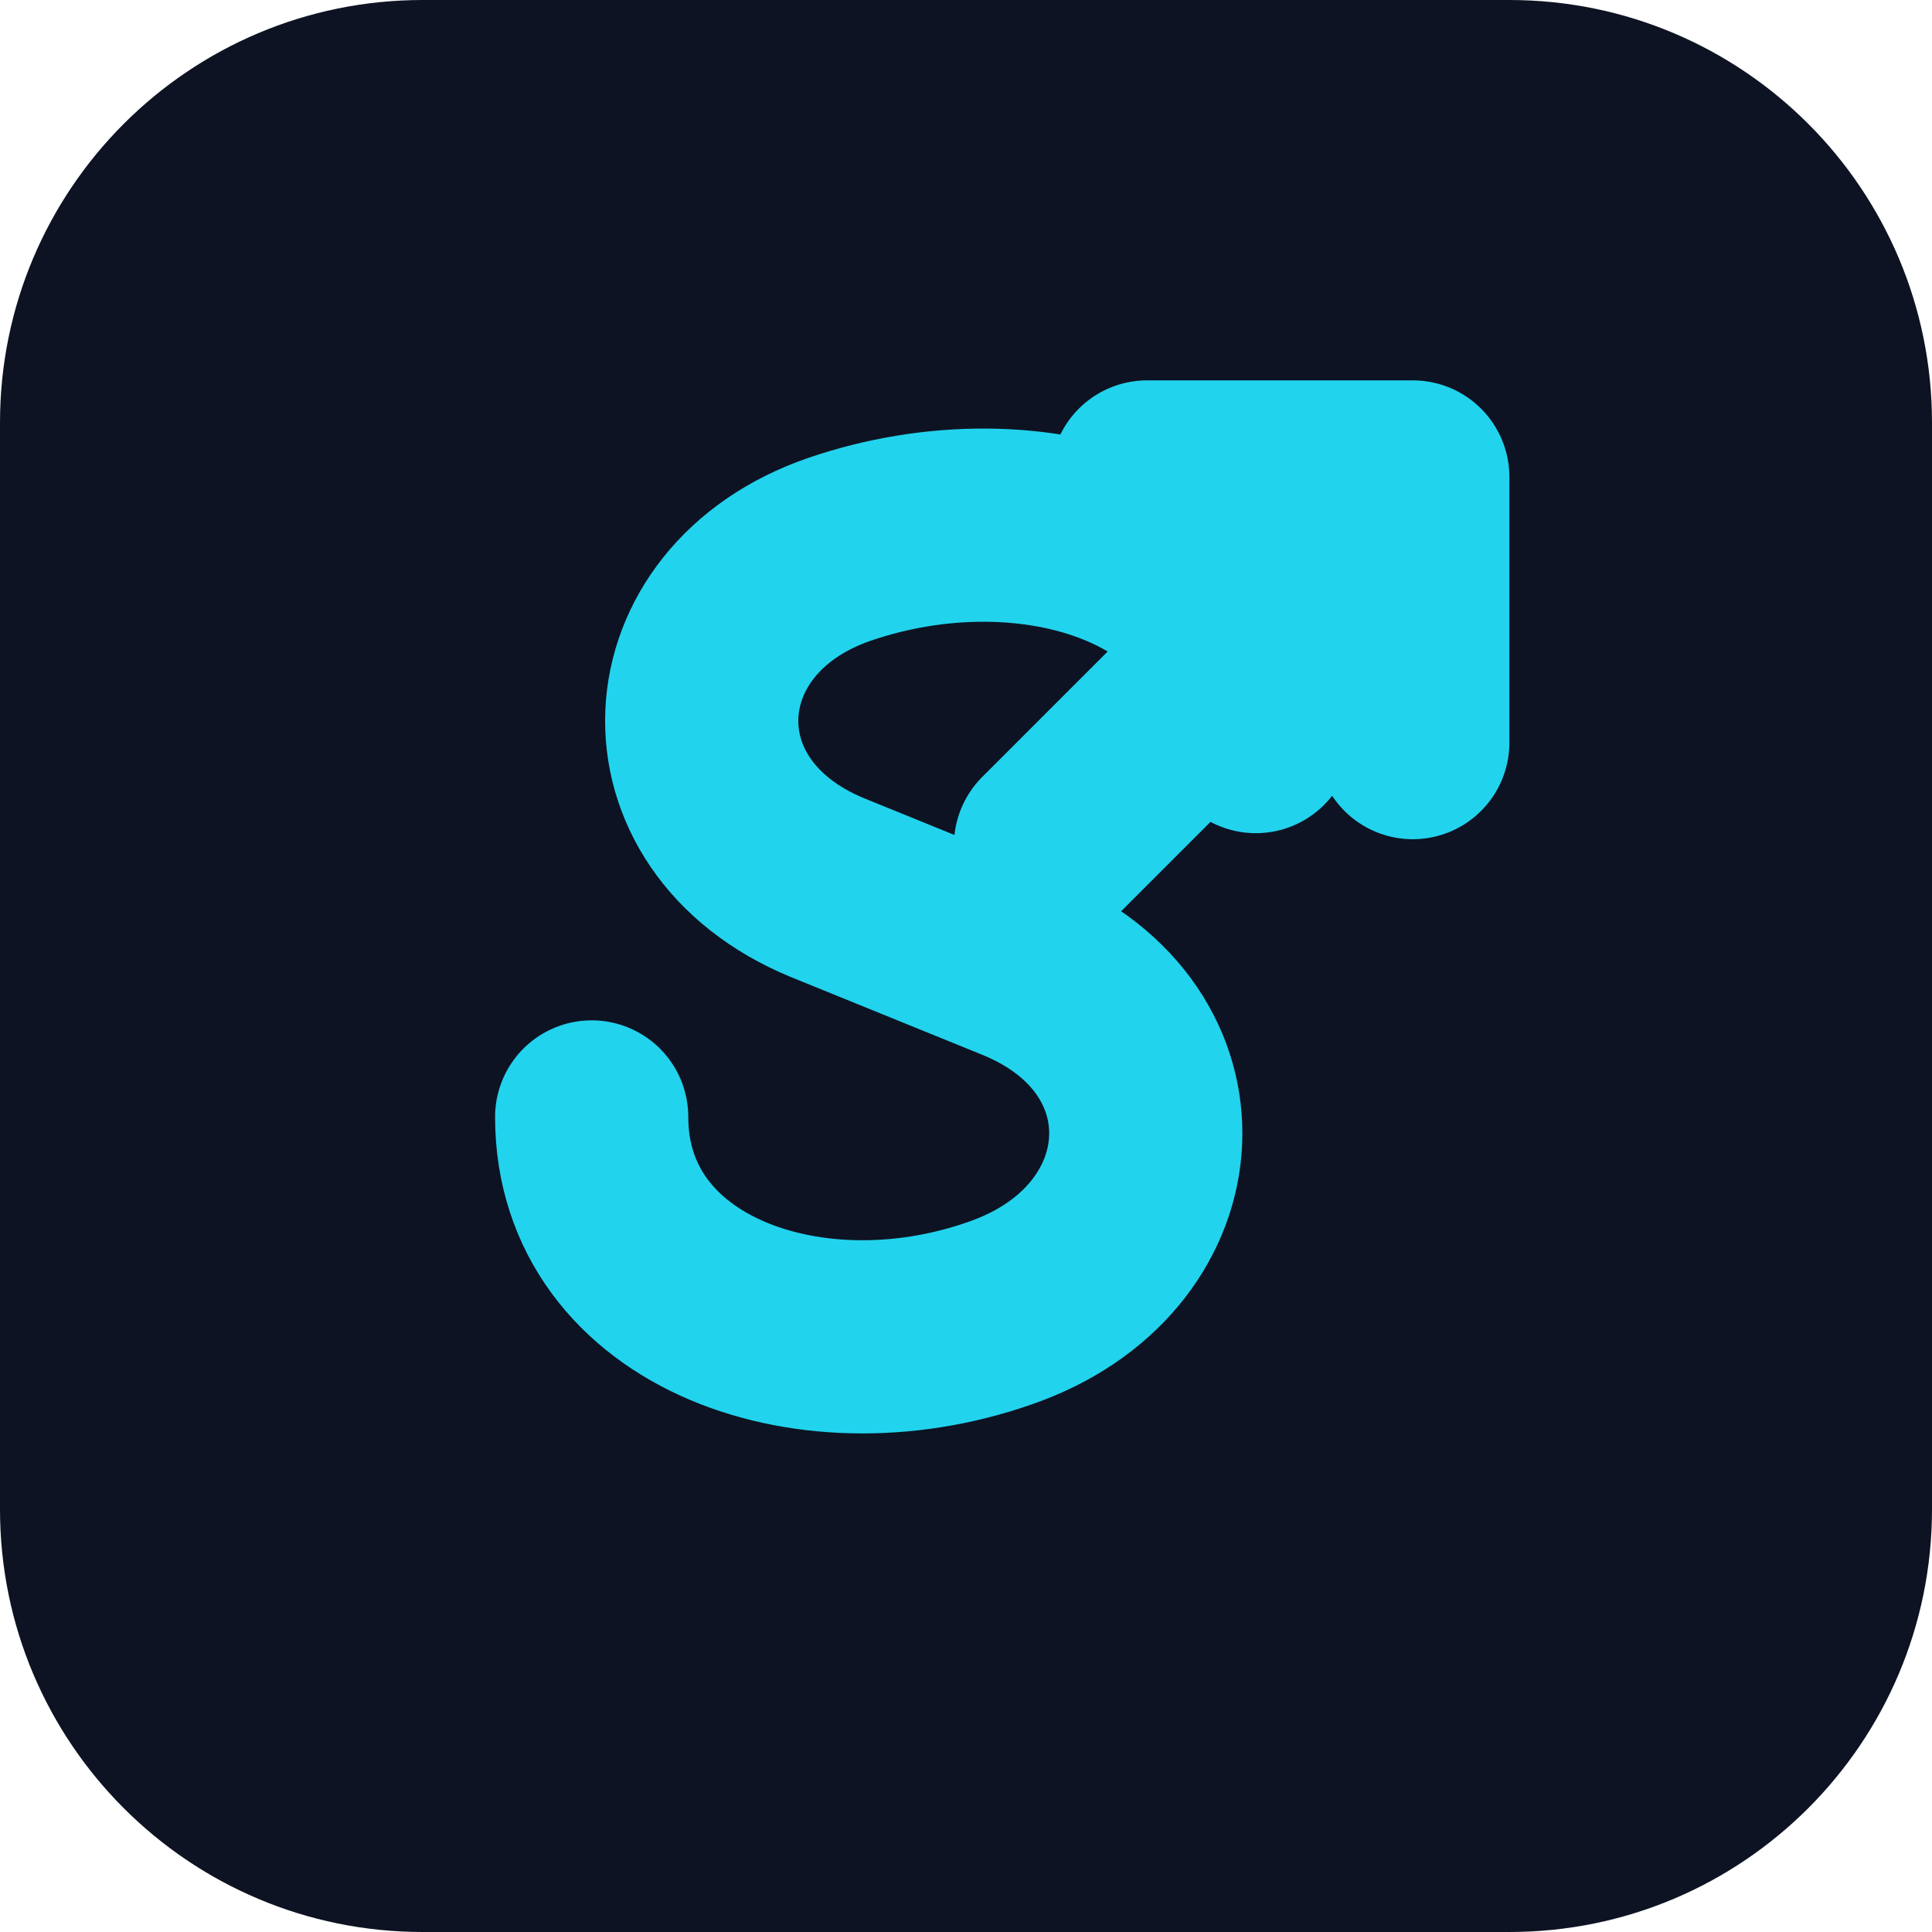
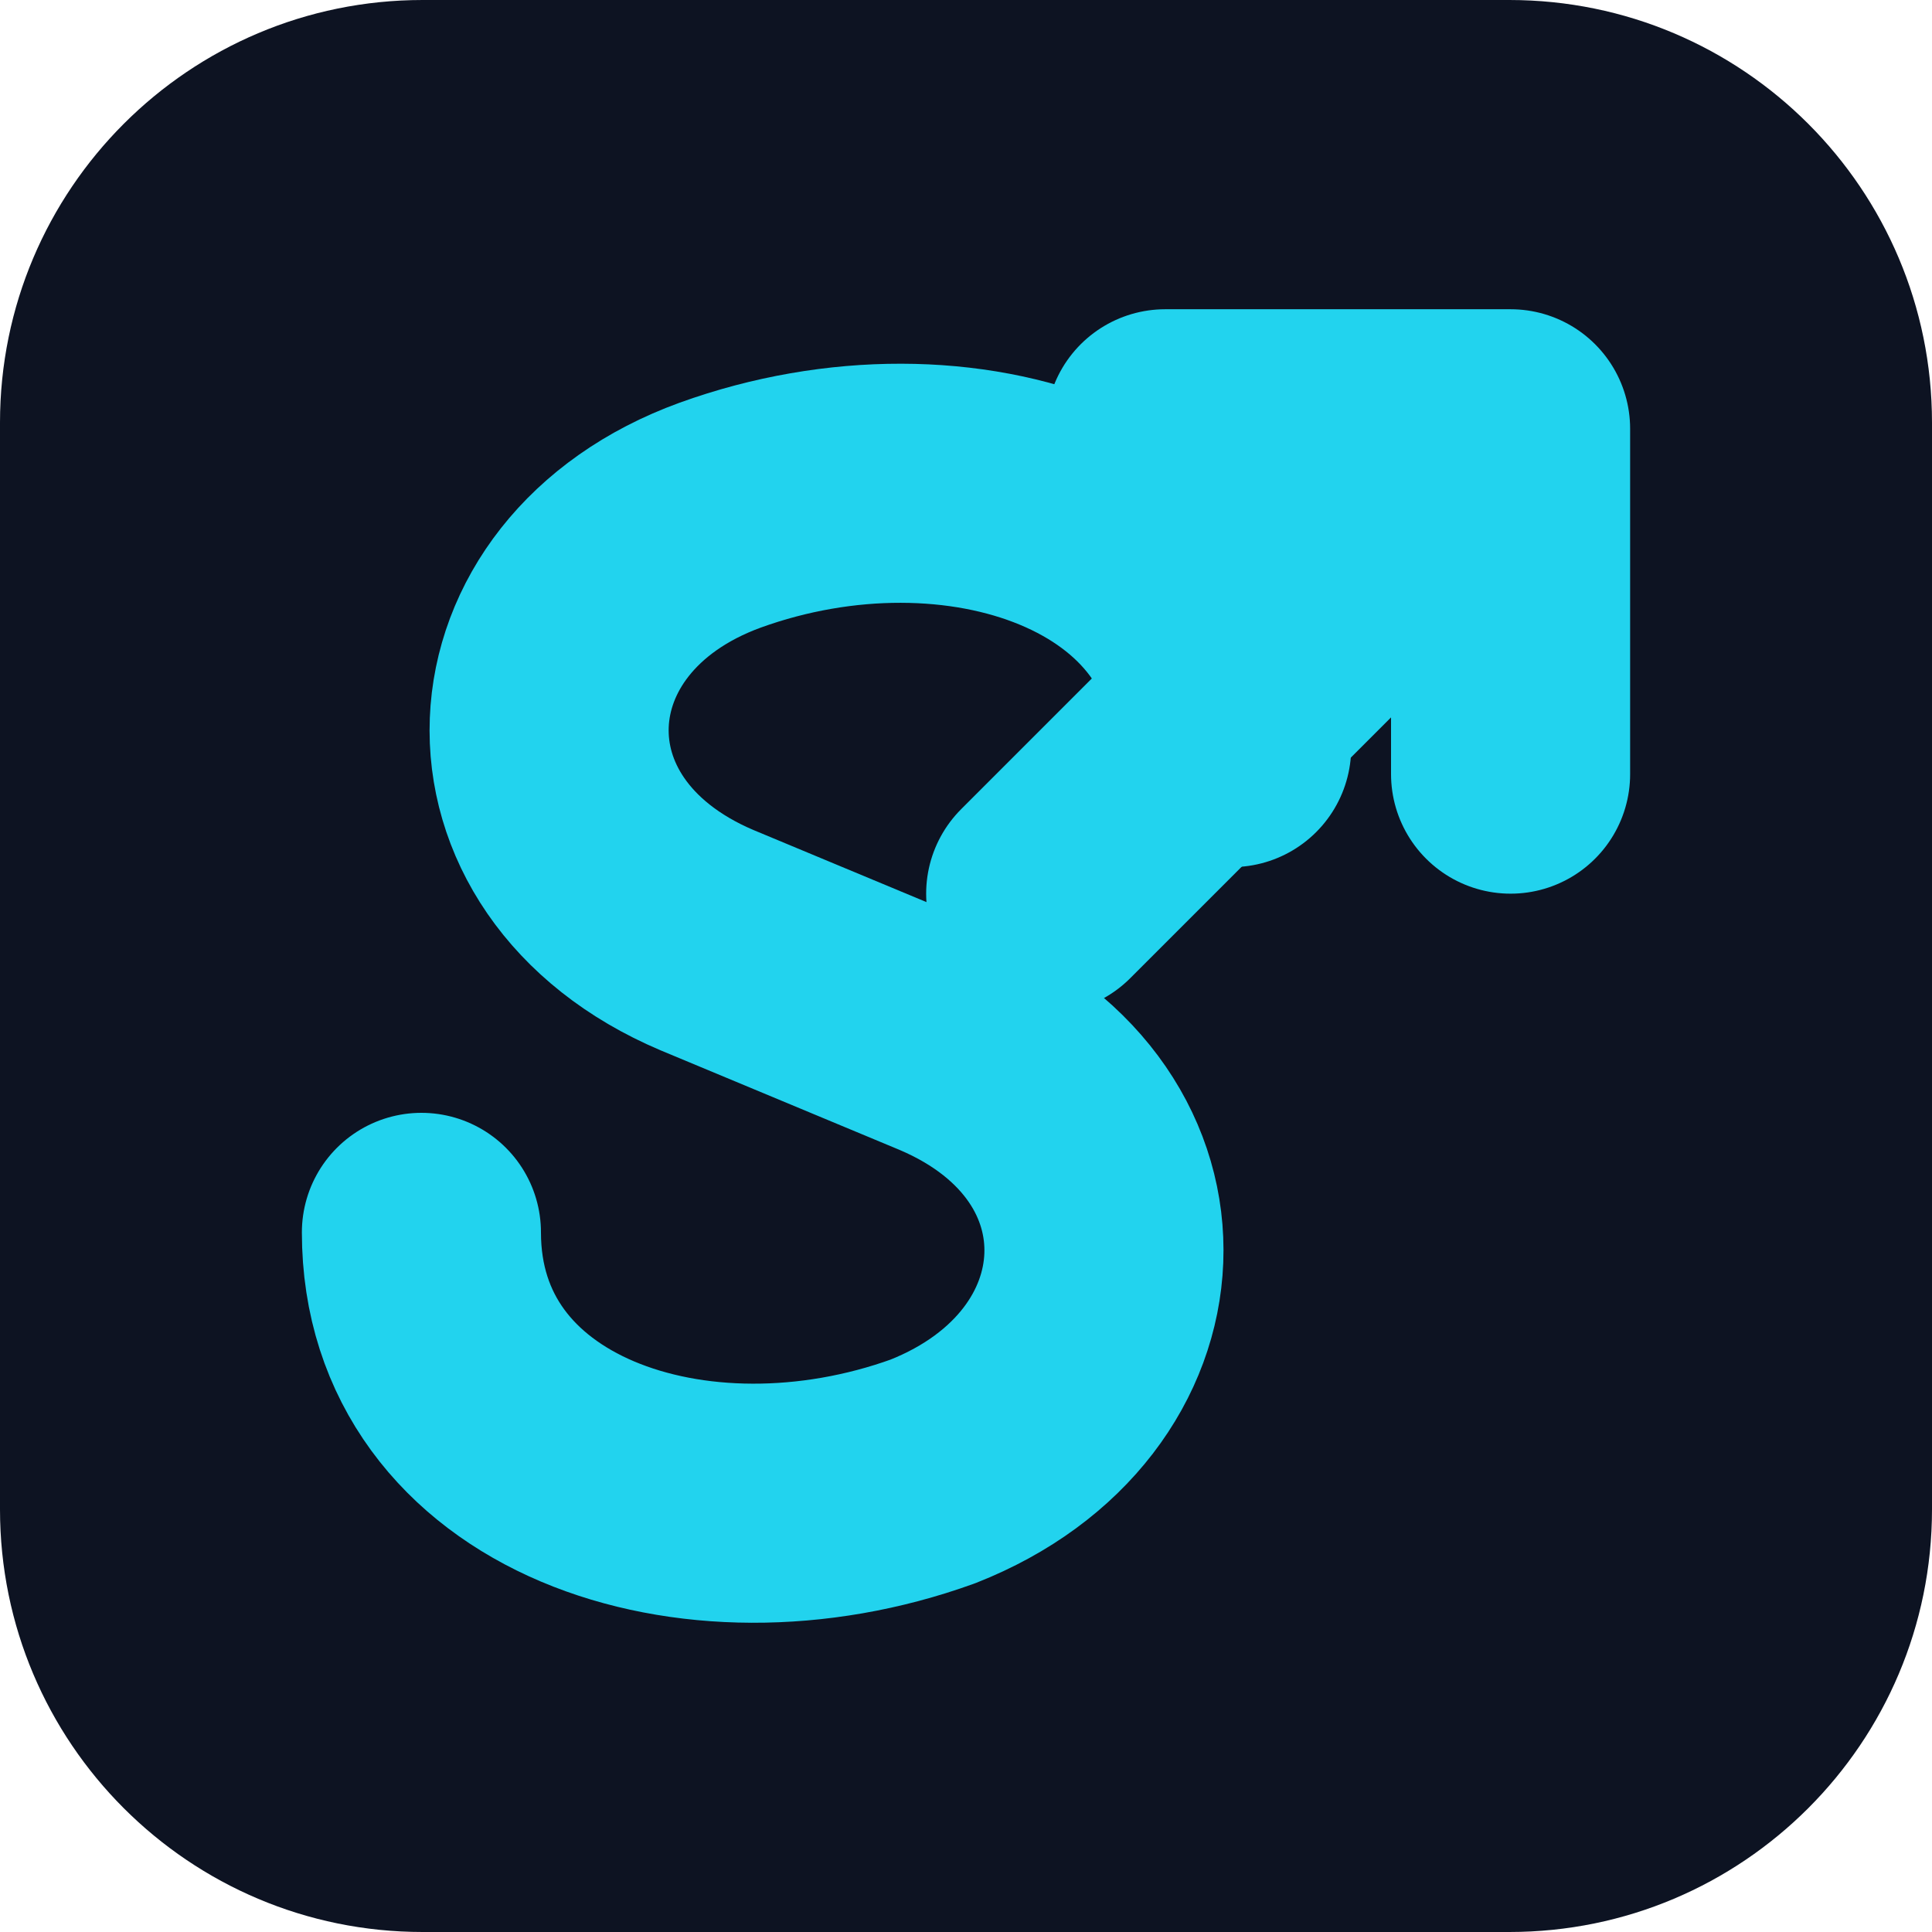
<svg xmlns="http://www.w3.org/2000/svg" viewBox="0 0 32 32">
  <rect width="32" height="32" rx="7" fill="#0D1322" />
-   <g fill="none" stroke="#22d3ee" stroke-width="3.2" stroke-linecap="round" stroke-linejoin="round">
-     <path d="M20.8 12.2c0-3-3.7-4.2-6.9-3.1-2.9 1-3.1 4.4-.2 5.6l3.2 1.3c2.9 1.2 2.7 4.6-.2 5.7-3.2 1.2-6.9-.1-6.9-3.2" />
-     <path d="M17.4 14 23.2 8.2" />
-     <path d="M19 7.9 23.4 7.9 23.4 12.3" />
+   <g transform="translate(-3.140 0.062) scale(1.1)" fill="none" stroke="#22d3ee" stroke-width="3.6" stroke-linecap="round" stroke-linejoin="round">
+     <path d="M21.4 11.2c0-3.4-4.1-4.8-7.7-3.5-3.3 1.2-3.5 5-.2 6.4l3.6 1.5c3.3 1.4 3.1 5.2-.2 6.5-3.6 1.3-7.7-.1-7.7-3.6" />
+     <path d="M18.6 13.4 25.3 6.7" />
+     <path d="M20.4 6.4 25.6 6.4 25.6 11.6" />
  </g>
</svg>
